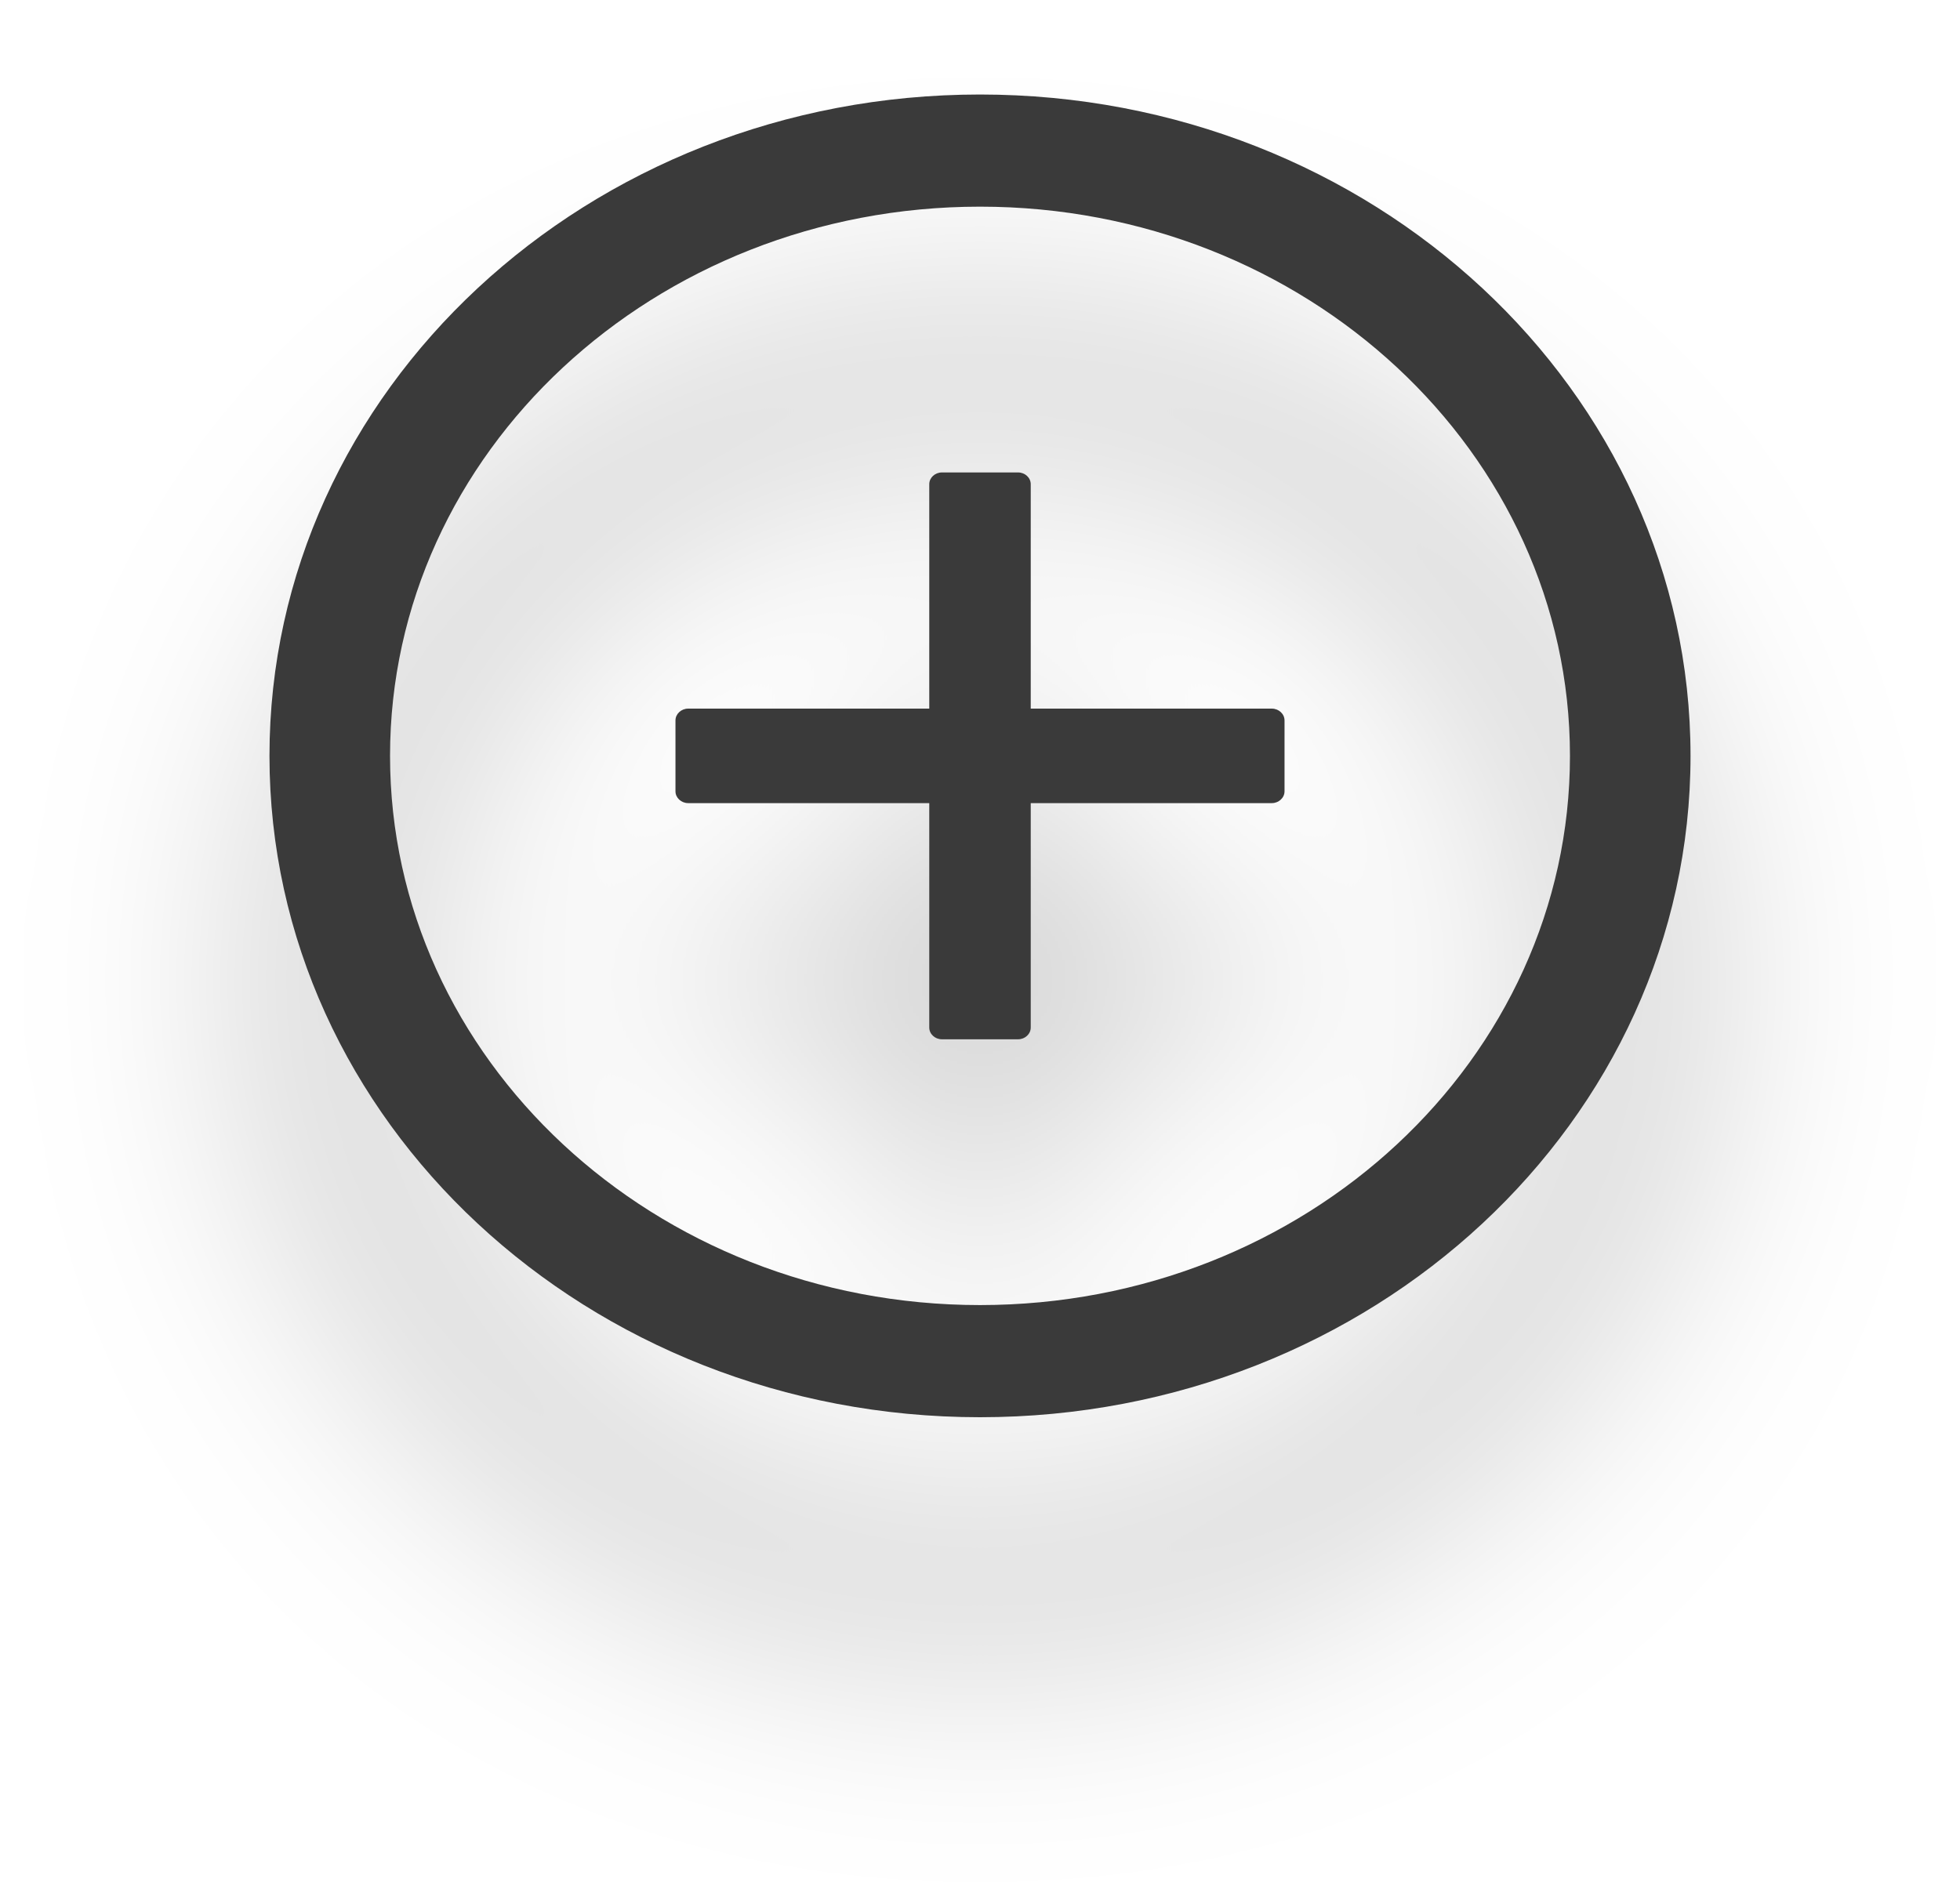
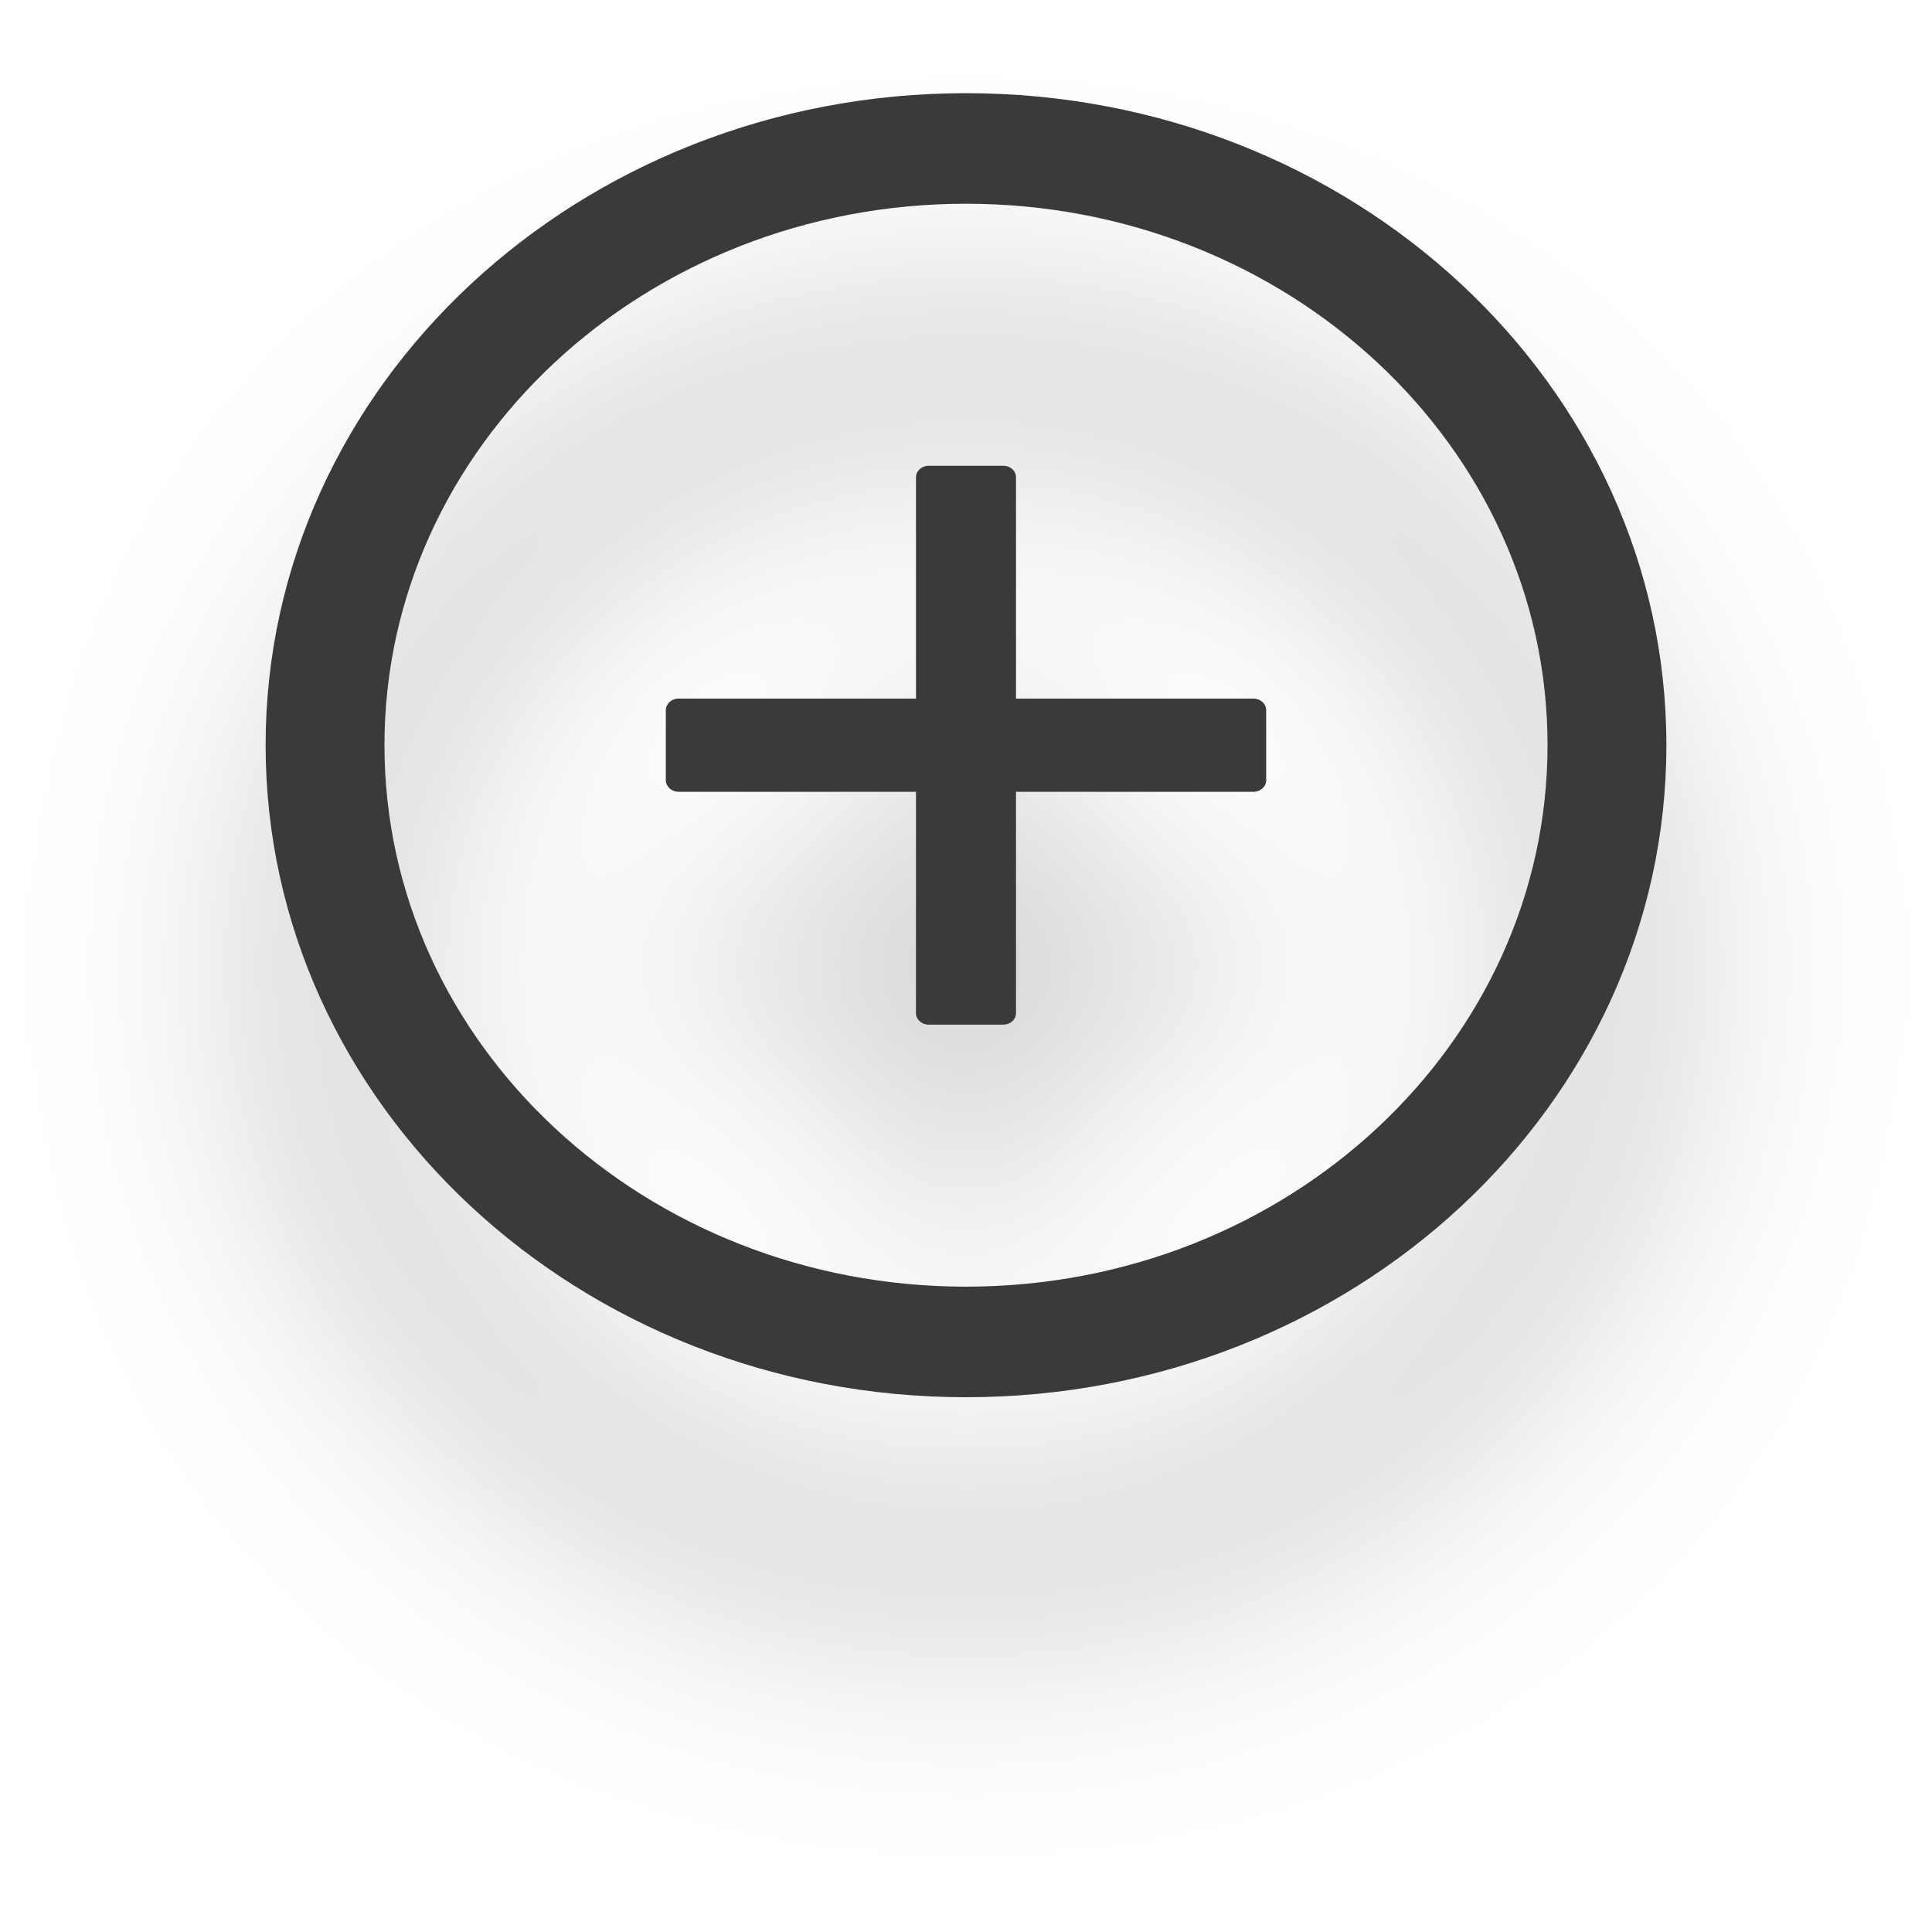
- <svg xmlns="http://www.w3.org/2000/svg" width="35" height="34" viewBox="0 0 35 34" fill="none">
+ <svg xmlns="http://www.w3.org/2000/svg" width="35" height="35" viewBox="0 0 35 35" fill="none">
  <g filter="url(#filter0_d)">
    <path d="M22.711 12.656H18.406V8.648C18.406 8.532 18.304 8.438 18.18 8.438H16.82C16.696 8.438 16.594 8.532 16.594 8.648V12.656H12.289C12.165 12.656 12.062 12.751 12.062 12.867V14.133C12.062 14.249 12.165 14.344 12.289 14.344H16.594V18.352C16.594 18.468 16.696 18.562 16.82 18.562H18.18C18.304 18.562 18.406 18.468 18.406 18.352V14.344H22.711C22.835 14.344 22.938 14.249 22.938 14.133V12.867C22.938 12.751 22.835 12.656 22.711 12.656Z" fill="#3A3A3A" />
    <path d="M17.5 1.688C10.494 1.688 4.812 6.977 4.812 13.5C4.812 20.023 10.494 25.312 17.5 25.312C24.506 25.312 30.188 20.023 30.188 13.5C30.188 6.977 24.506 1.688 17.5 1.688ZM17.5 23.309C11.683 23.309 6.965 18.916 6.965 13.5C6.965 8.084 11.683 3.691 17.5 3.691C23.317 3.691 28.035 8.084 28.035 13.5C28.035 18.916 23.317 23.309 17.5 23.309Z" fill="#3A3A3A" />
  </g>
  <defs>
    <filter id="filter0_d" x="-1" y="0" width="37" height="35" filterUnits="userSpaceOnUse" color-interpolation-filters="sRGB">
      <feFlood flood-opacity="0" result="BackgroundImageFix" />
      <feColorMatrix in="SourceAlpha" type="matrix" values="0 0 0 0 0 0 0 0 0 0 0 0 0 0 0 0 0 0 127 0" result="hardAlpha" />
      <feOffset dy="4" />
      <feGaussianBlur stdDeviation="2" />
      <feColorMatrix type="matrix" values="0 0 0 0 0 0 0 0 0 0 0 0 0 0 0 0 0 0 0.25 0" />
      <feBlend mode="normal" in2="BackgroundImageFix" result="effect1_dropShadow" />
      <feBlend mode="normal" in="SourceGraphic" in2="effect1_dropShadow" result="shape" />
    </filter>
  </defs>
</svg>
